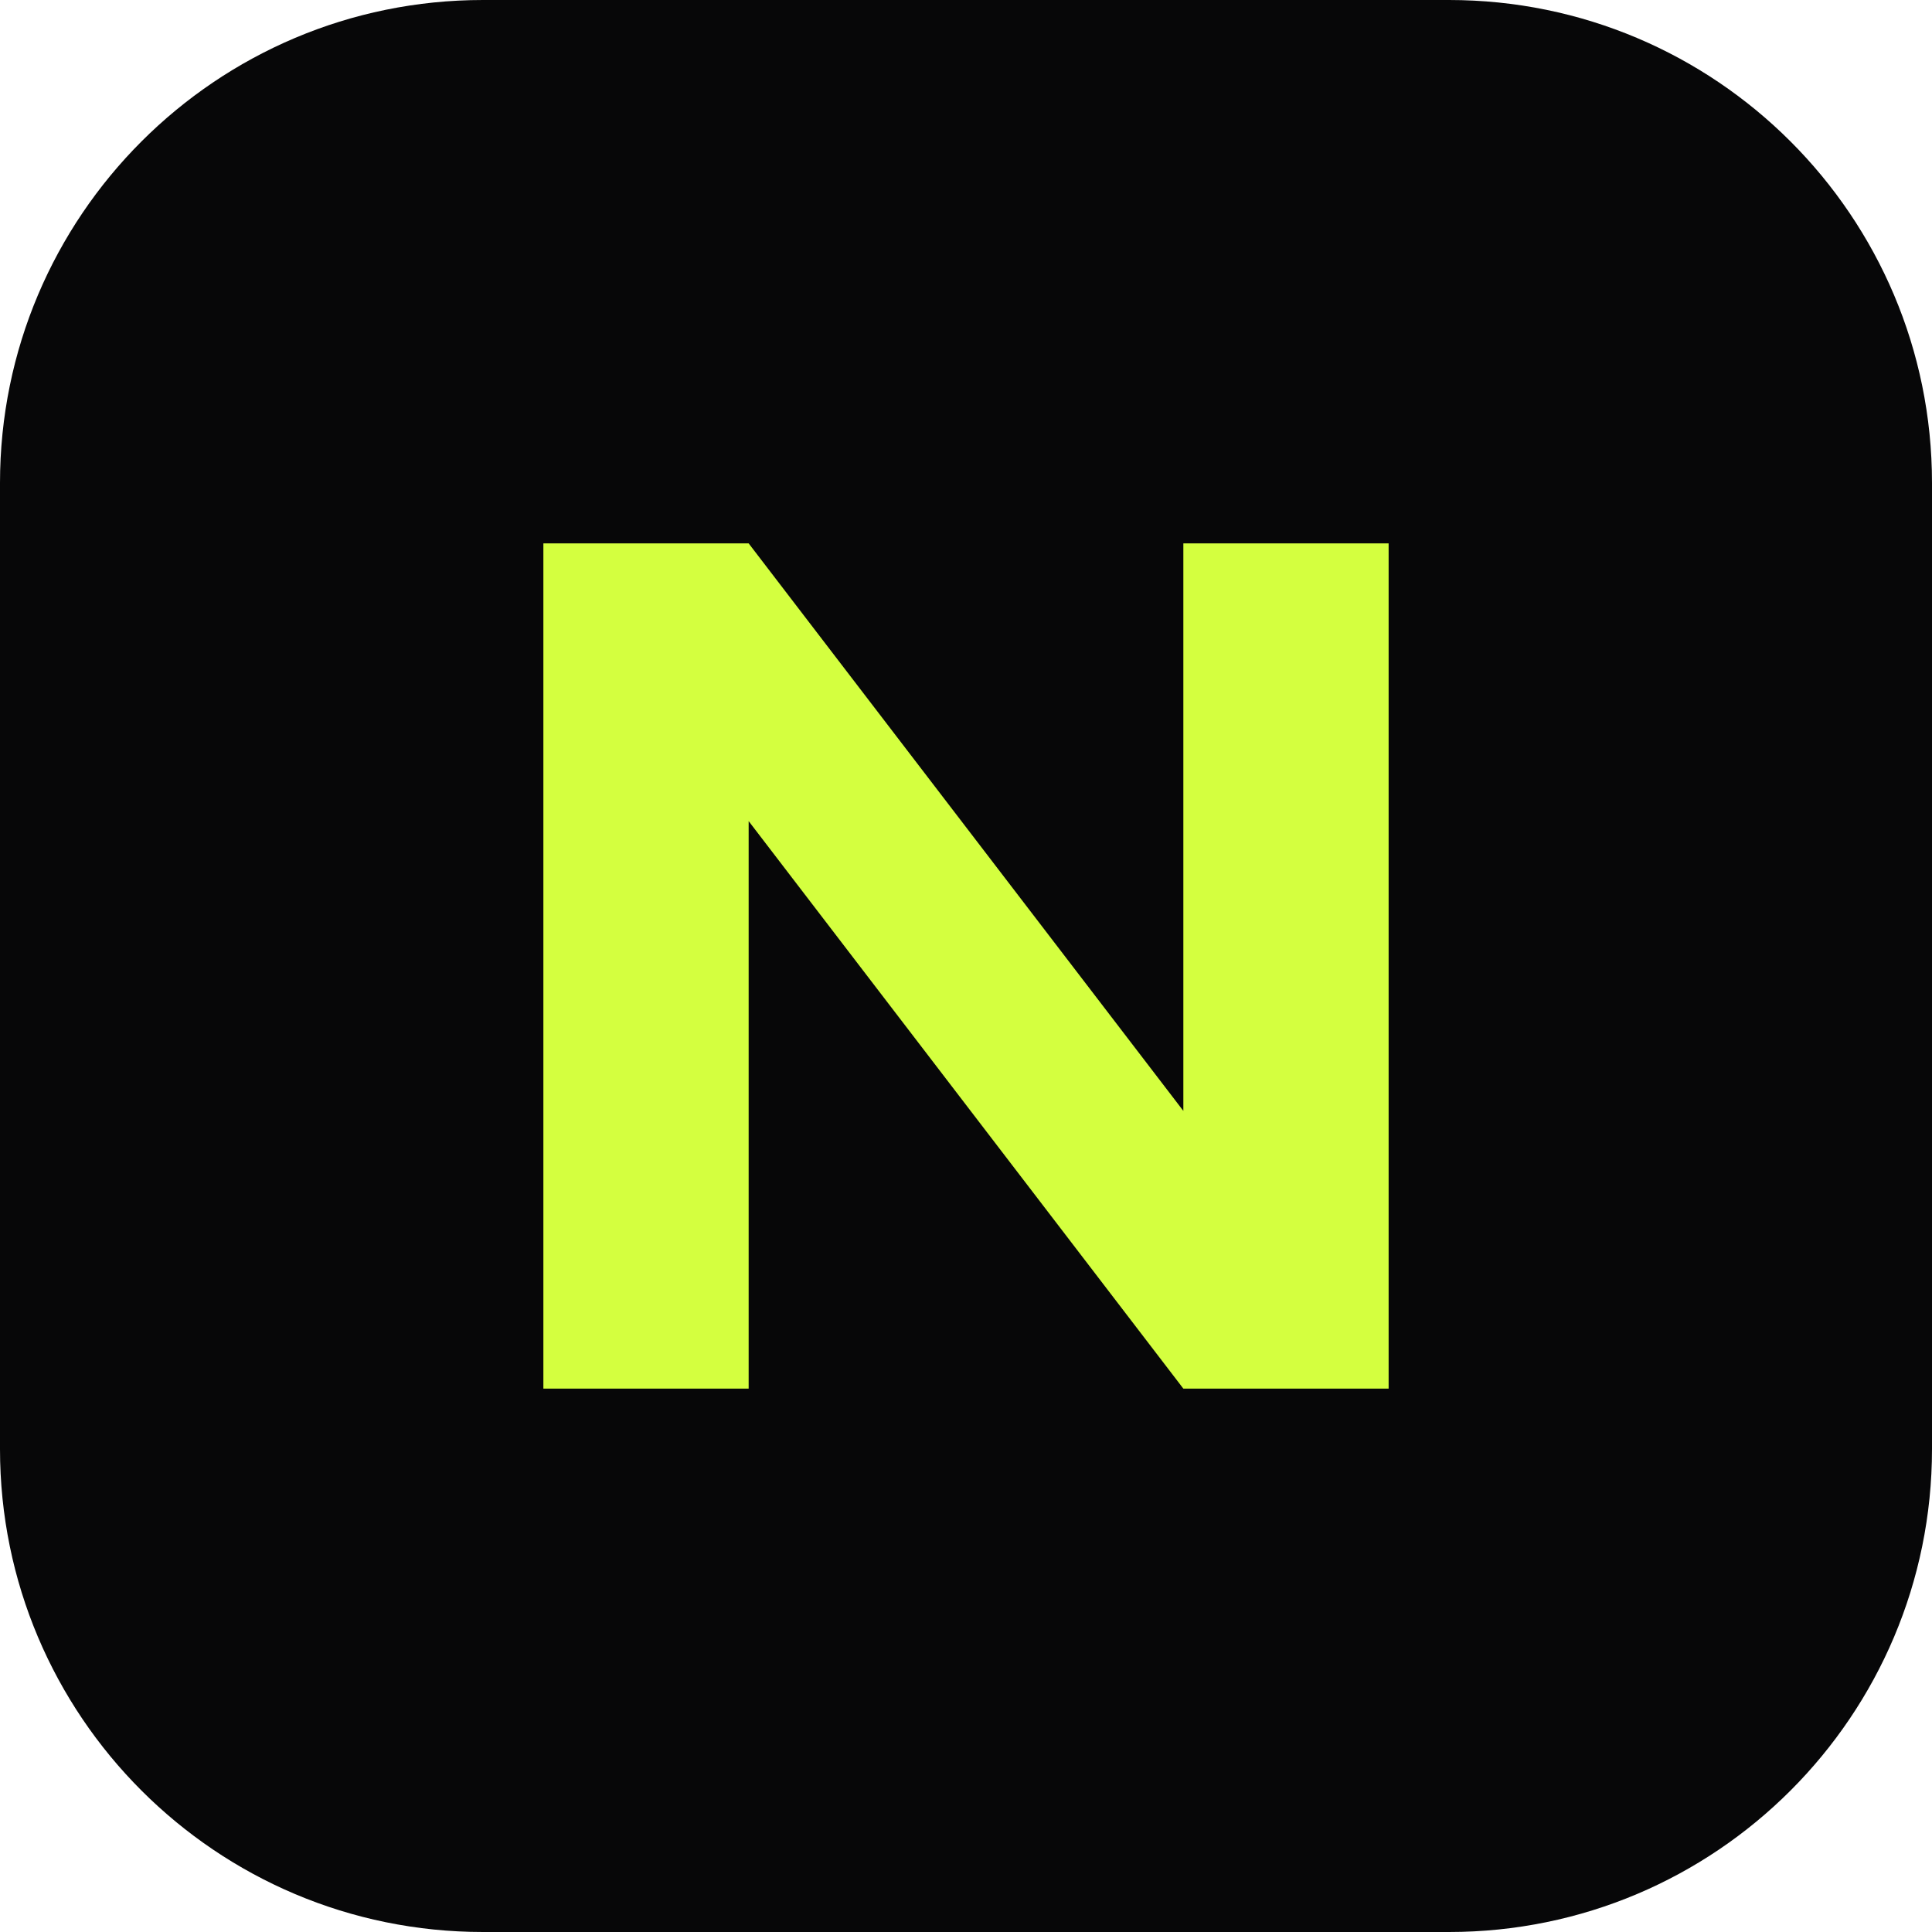
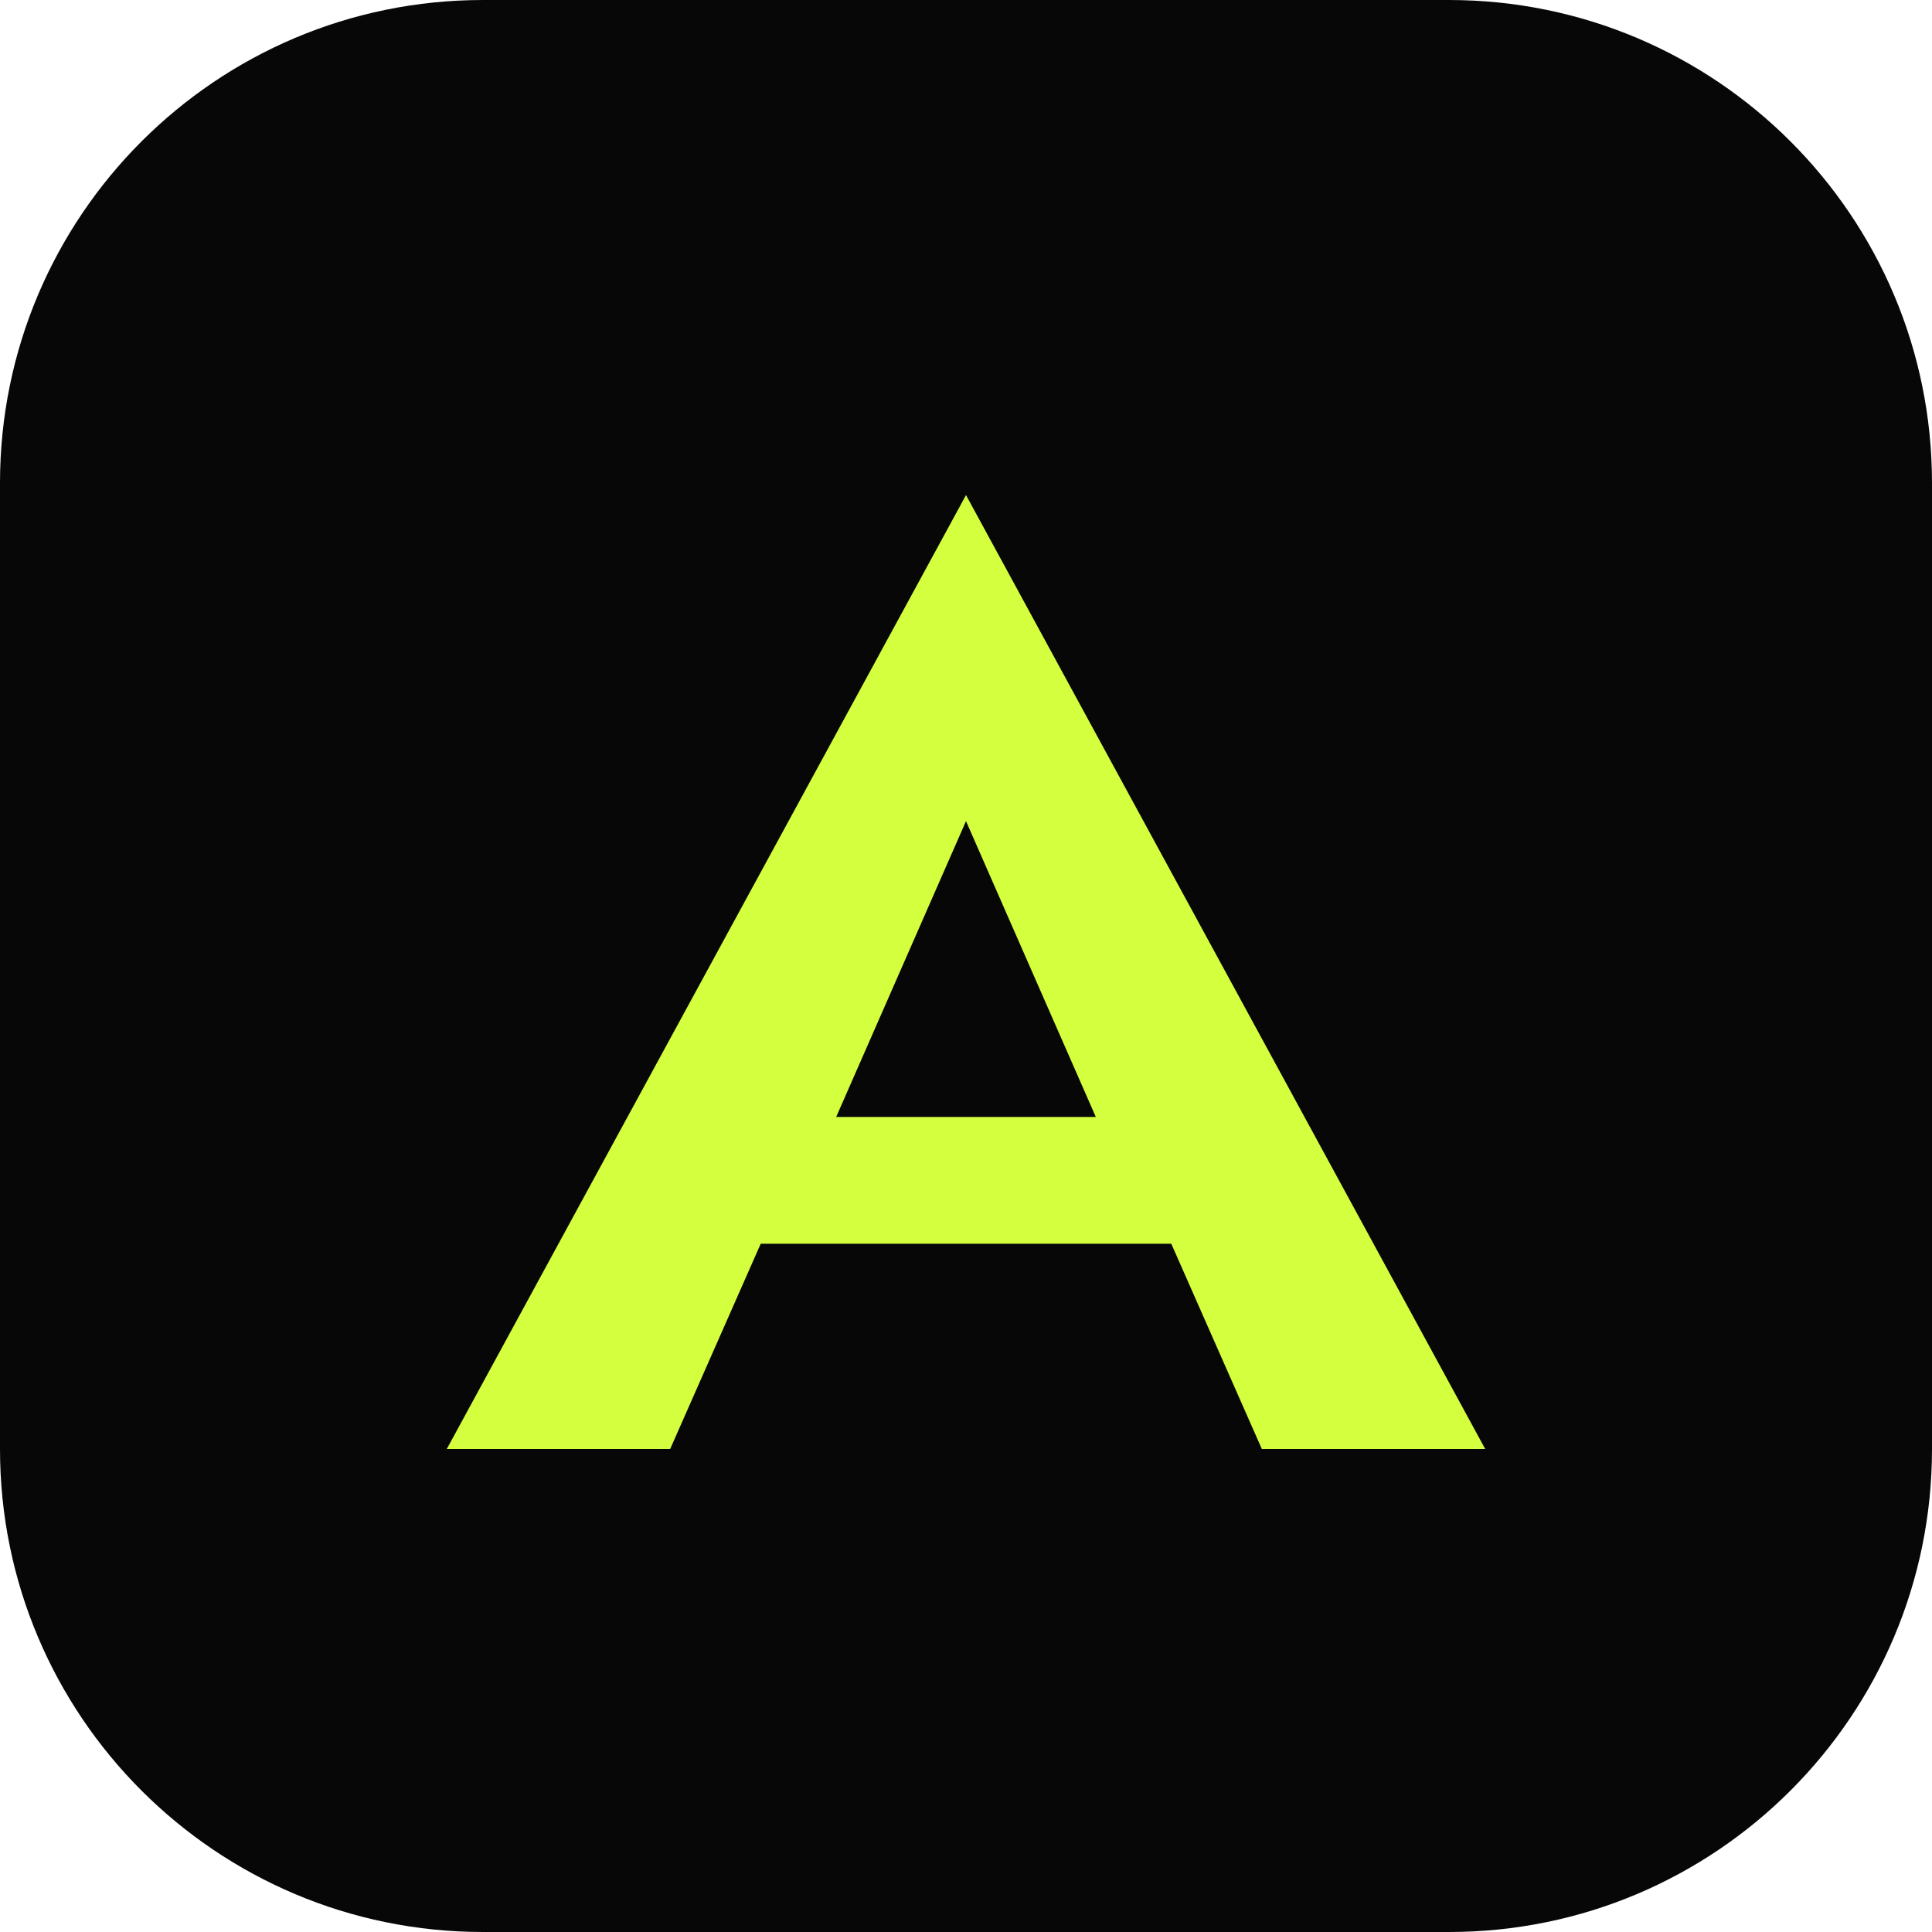
<svg xmlns="http://www.w3.org/2000/svg" viewBox="0 0 32 32" fill="none">
  <rect width="32" height="32" rx="8" fill="#070708" />
-   <path d="M9 23V9h3.4l7.2 9.4V9H23v14h-3.4l-7.2-9.4V23H9z" fill="#d4ff3f" />
+   <path fill="#d4ff3f" fill-rule="evenodd" d="M16 8.2 24.6 24h-3.7l-1.5-3.4h-6.8L11.1 24H7.4L16 8.2Zm0 5.4-2.15 4.9h4.3L16 13.6Z" />
</svg>
